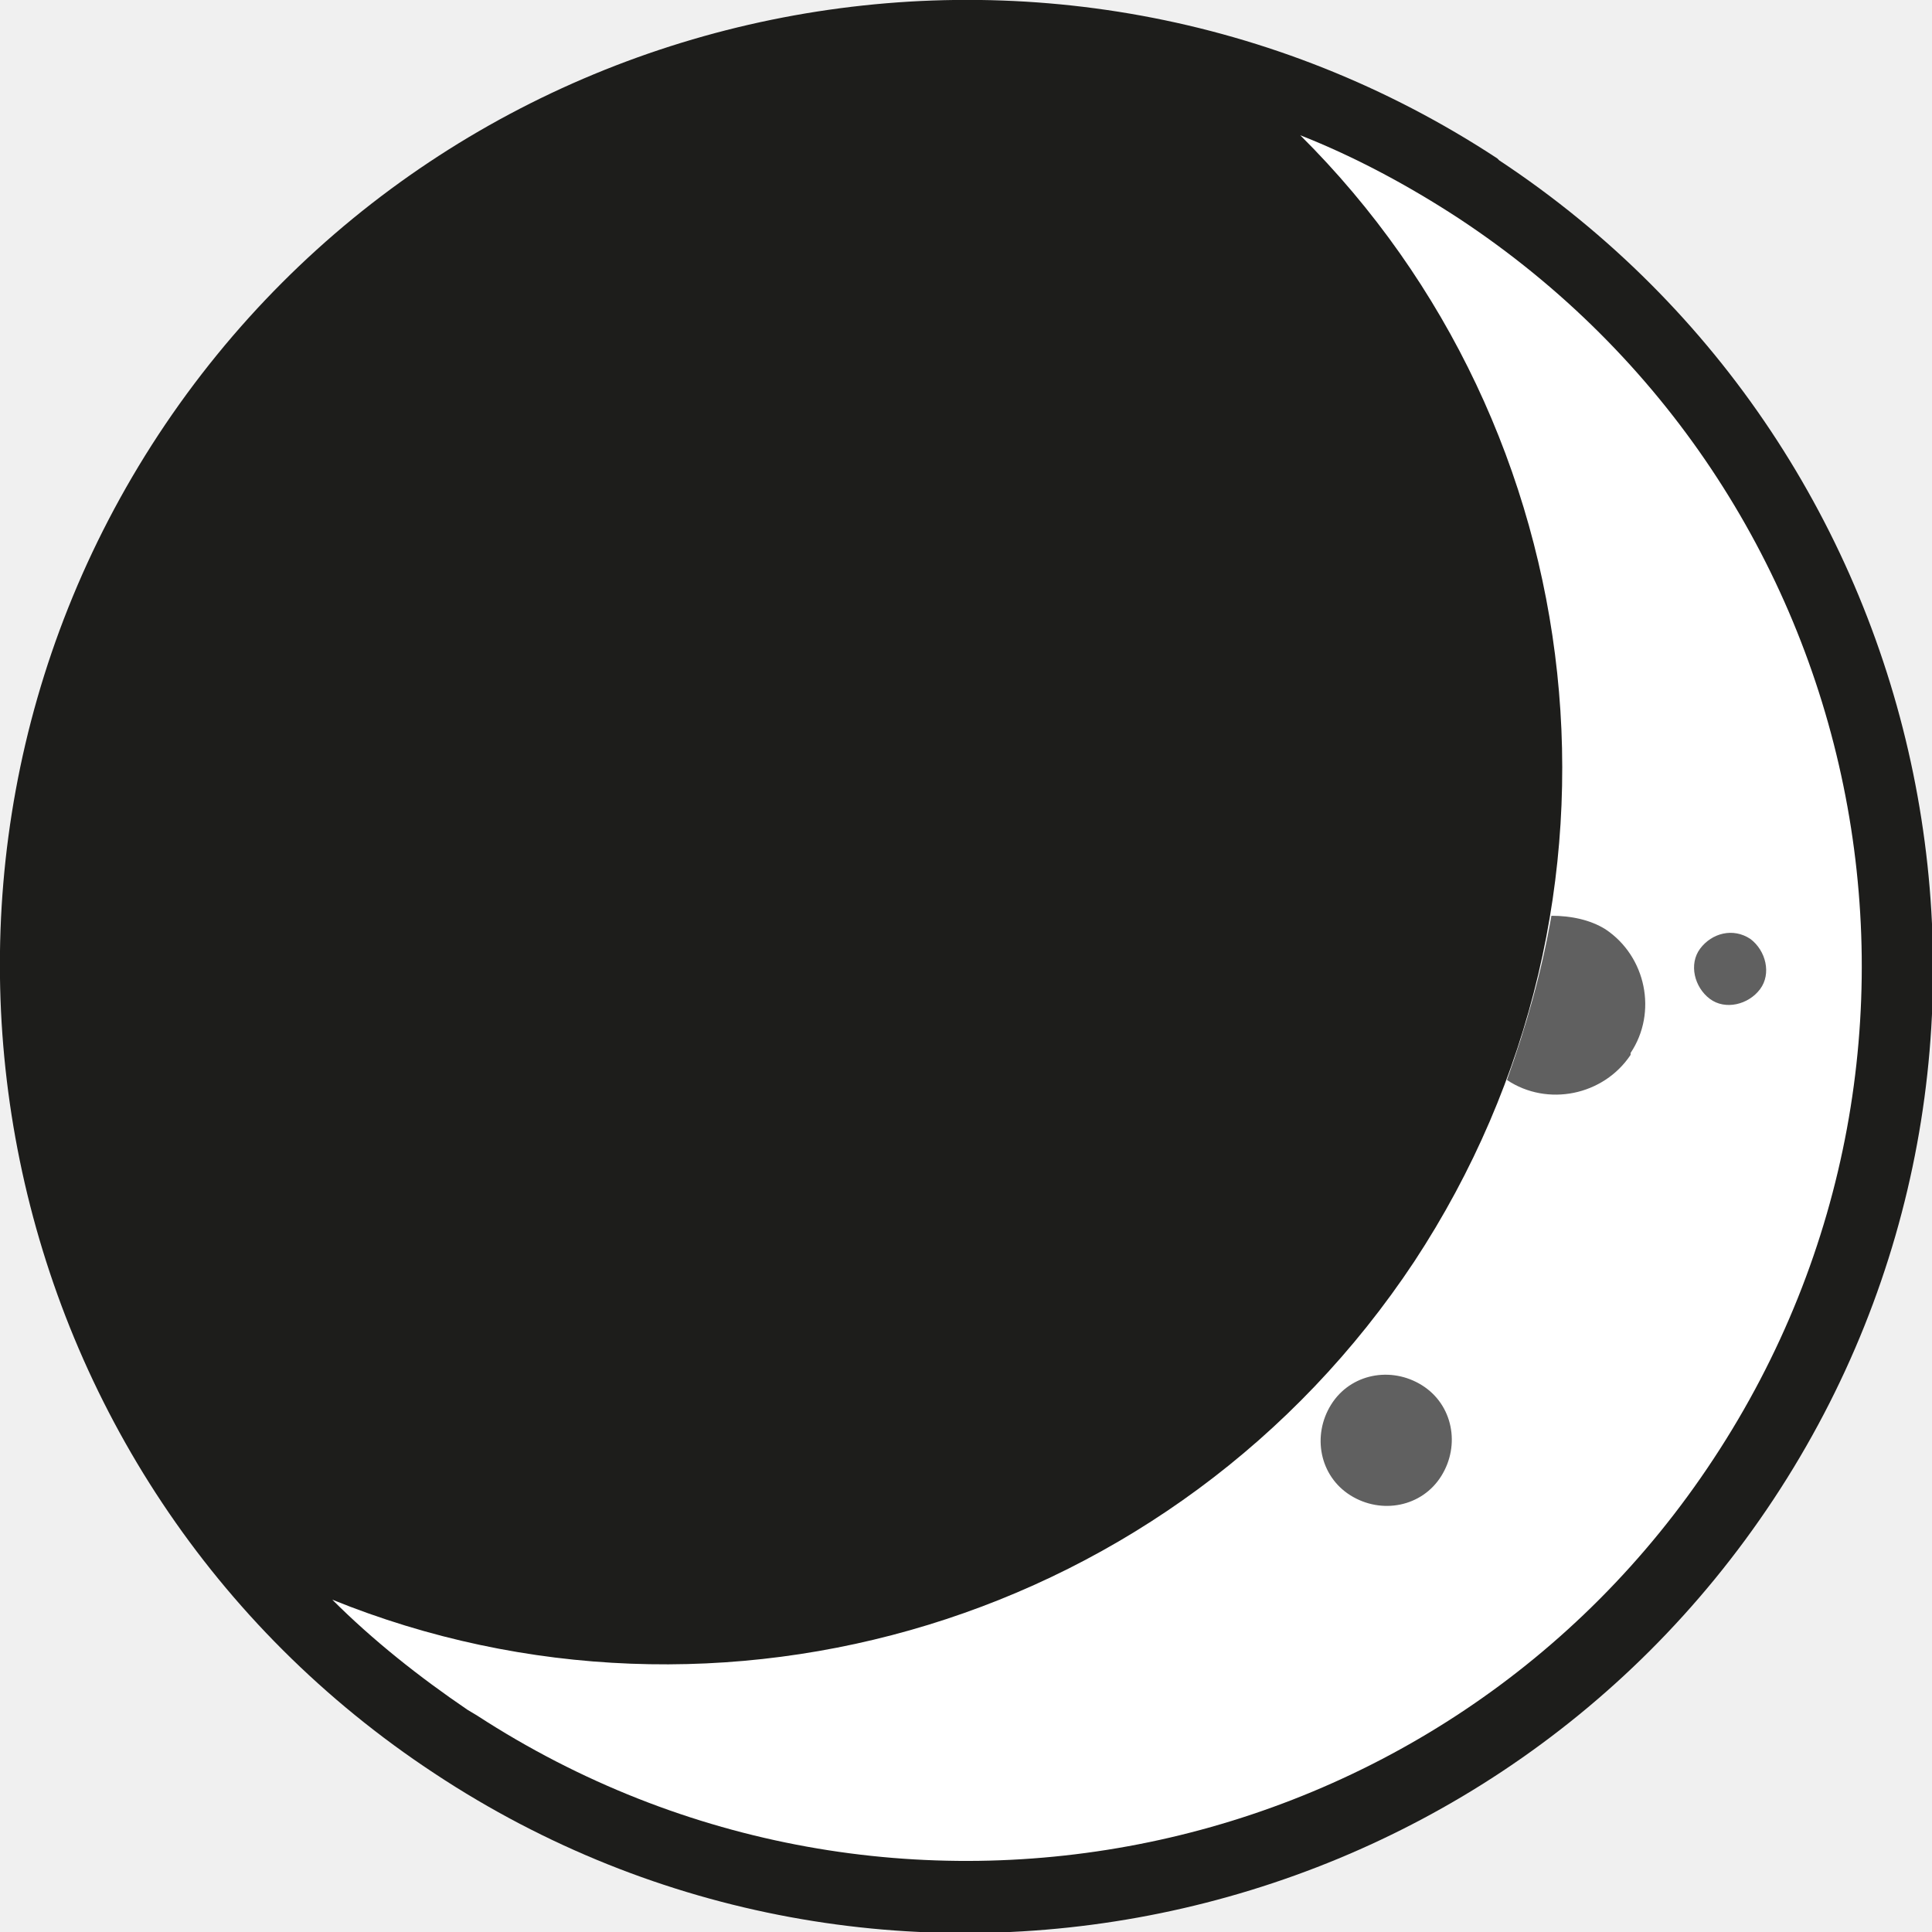
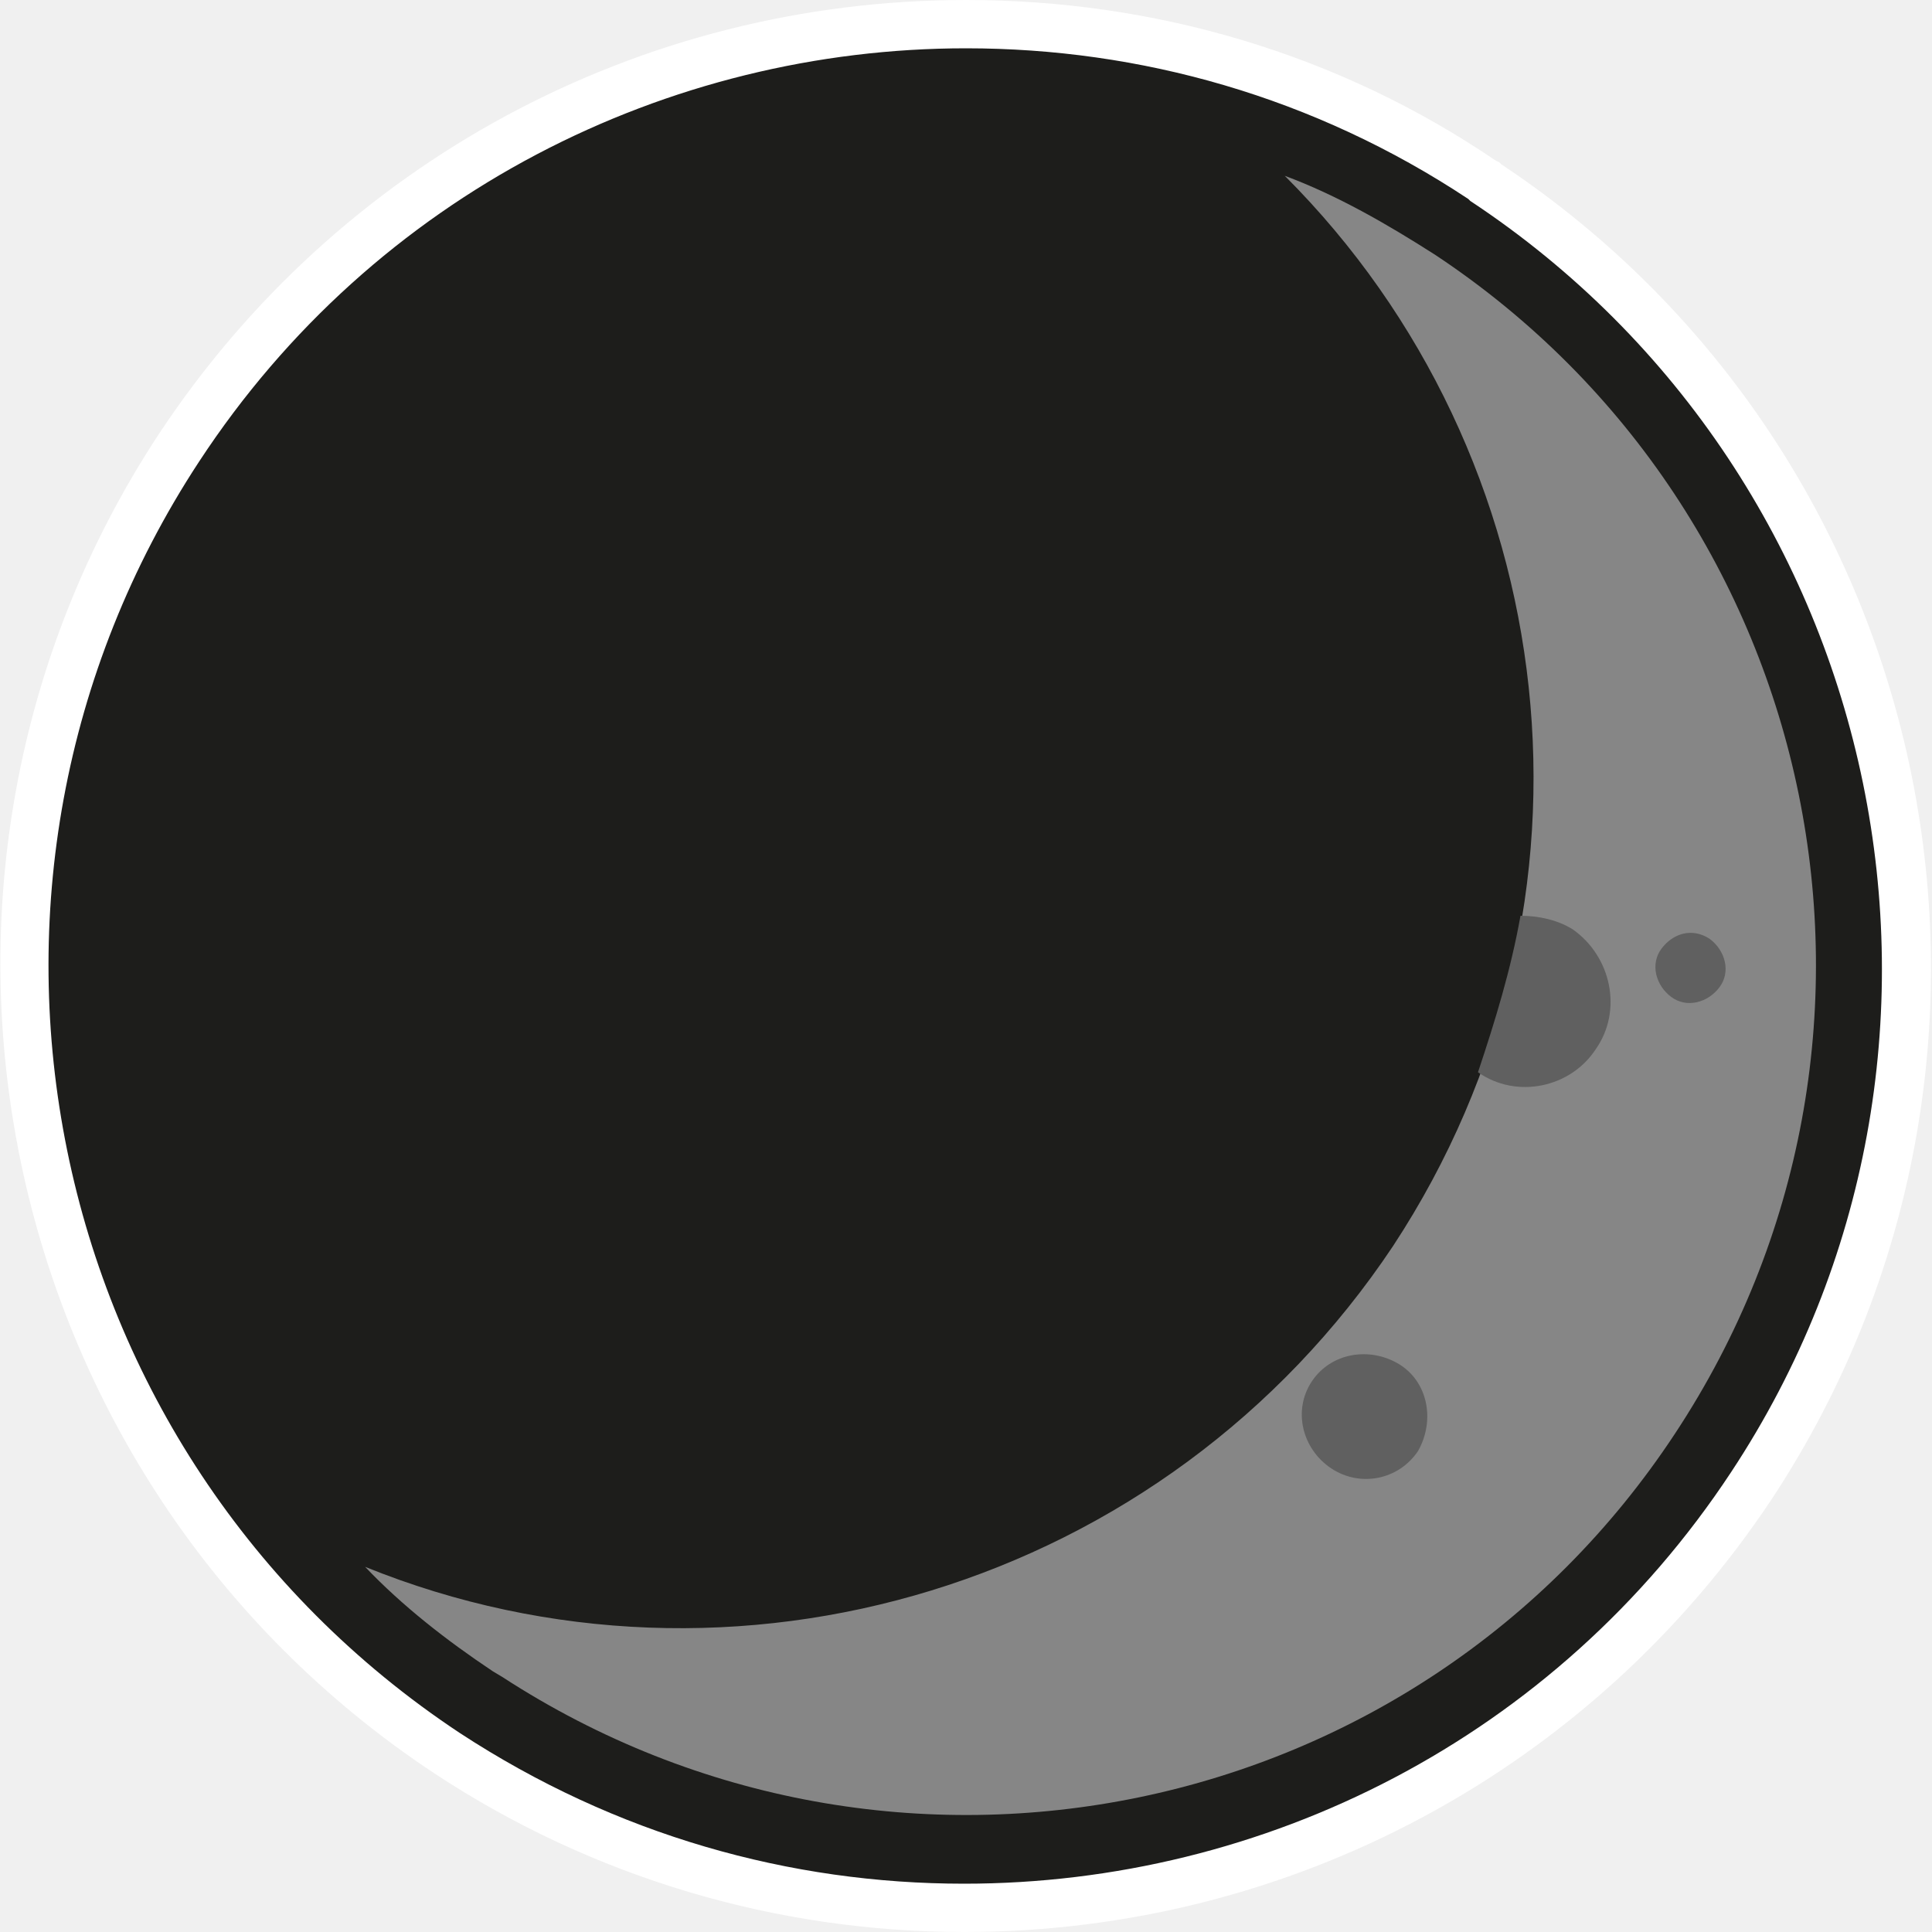
- <svg xmlns="http://www.w3.org/2000/svg" baseProfile="tiny" version="1.2" viewBox="0 0 100 100">
-   <g isolation="isolate">
-     <g id="mortal">
-       <g id="weak">
-         <path d="M77.5,8.2C54.5-6.9,23.4-.6,8.2,22.5-6.9,45.5-.6,76.6,22.5,91.8c23,15.2,54.1,8.8,69.3-14.2,15.2-23,8.8-54.1-14.2-69.3h0Z" fill="#1d1d1b" mix-blend-mode="multiply" />
-         <path d="M88.7,75.5c-14,21.3-42.6,27.2-64,13.3l-.5-.3c-2.5-1.7-4.9-3.6-7-5.7,20,8.1,43.6,1.2,56-17.5,12.3-18.7,9.4-43.1-5.9-58.3,2.8,1.1,5.6,2.6,8.2,4.3,21.4,14.1,27.3,42.8,13.2,64.2Z" fill="#fff" />
-         <path d="M84.4,54.6c-1.4,2.1-4.3,2.7-6.4,1.3,1-2.8,1.8-5.6,2.3-8.5,1,0,2,.2,2.8.7,2.1,1.4,2.7,4.3,1.3,6.4ZM90.6,48.6c-.9-.6-2-.3-2.6.5s-.3,2,.5,2.6,2,.3,2.6-.5.3-2-.5-2.6ZM73.6,71.7c-1.6-1-3.7-.6-4.7,1s-.6,3.7,1,4.7,3.7.6,4.7-1,.6-3.7-1-4.7Z" fill="#606060" />
+ <svg xmlns="http://www.w3.org/2000/svg" version="1.1" baseProfile="basic" x="0px" y="0px" viewBox="0 0 100 100" xml:space="preserve">
+   <g id="tier_x5F_superhuman">
+ </g>
+   <g id="tier_x5F_deadly">
+ </g>
+   <g id="tier_x5F_gifted">
+ </g>
+   <g id="tier_x5F_average_00000021121208176246665520000008440466789747551404_">
+ </g>
+   <g id="tier_x5F_weak">
+     <g id="tier_x5F_weak_00000023968188760305813020000017576447359203491226_">
+       <g>
+         <path fill="#1D1D1B" d="M49.9,98.8c-9.5,0-18.8-2.8-26.7-8C0.7,75.9-5.5,45.7,9.2,23.2C18.3,9.4,33.5,1.2,50,1.2     c9.5,0,18.8,2.8,26.7,8l0.1,0.1L77,9.4c10.8,7.2,18.2,18.1,20.8,30.8c2.6,12.8,0.1,25.8-7,36.6C81.7,90.6,66.4,98.8,49.9,98.8     C49.9,98.8,49.9,98.8,49.9,98.8z" />
+         <path fill="#FFFFFF" d="M50,2.5c9,0,18,2.5,26,7.8l0.1,0.1c21.8,14.4,27.9,44,13.5,65.8C80.5,90,65.4,97.5,49.9,97.5     c-9,0-18-2.5-26.1-7.8C1.9,75.2-4,45.7,10.3,23.9C19.4,10,34.6,2.5,50,2.5 M50,0C33.1,0,17.5,8.4,8.2,22.5     c-15.1,23-8.7,54.1,14.3,69.3c8.2,5.4,17.7,8.2,27.4,8.2c16.9,0,32.5-8.4,41.8-22.4c15.1-22.9,8.9-53.9-14-69.1l-0.1-0.1     l-0.2-0.1C69.3,2.8,59.8,0,50,0L50,0z" />
      </g>
+       <path fill="#868686" d="M86.7,74.2C73.4,94.4,46.3,100,26,86.8l-0.5-0.3c-2.4-1.6-4.7-3.4-6.6-5.4c19,7.7,41.4,1.1,53.2-16.6    c11.7-17.8,8.9-40.9-5.6-55.4c2.7,1,5.3,2.5,7.8,4.1C94.5,26.6,100.1,53.9,86.7,74.2z" />
+       <path fill="#606060" d="M82.6,54.3c-1.3,2-4.1,2.6-6.1,1.2c0.9-2.7,1.7-5.3,2.2-8.1c0.9,0,1.9,0.2,2.7,0.7    C83.4,49.5,84,52.3,82.6,54.3L82.6,54.3z M88.5,48.6c-0.9-0.6-1.9-0.3-2.5,0.5c-0.6,0.8-0.3,1.9,0.5,2.5c0.8,0.6,1.9,0.3,2.5-0.5    S89.3,49.2,88.5,48.6z M72.4,70.6c-1.5-0.9-3.5-0.6-4.5,0.9S67.4,75,68.9,76s3.5,0.6,4.5-0.9C74.3,73.5,73.9,71.5,72.4,70.6z" />
    </g>
  </g>
</svg>
